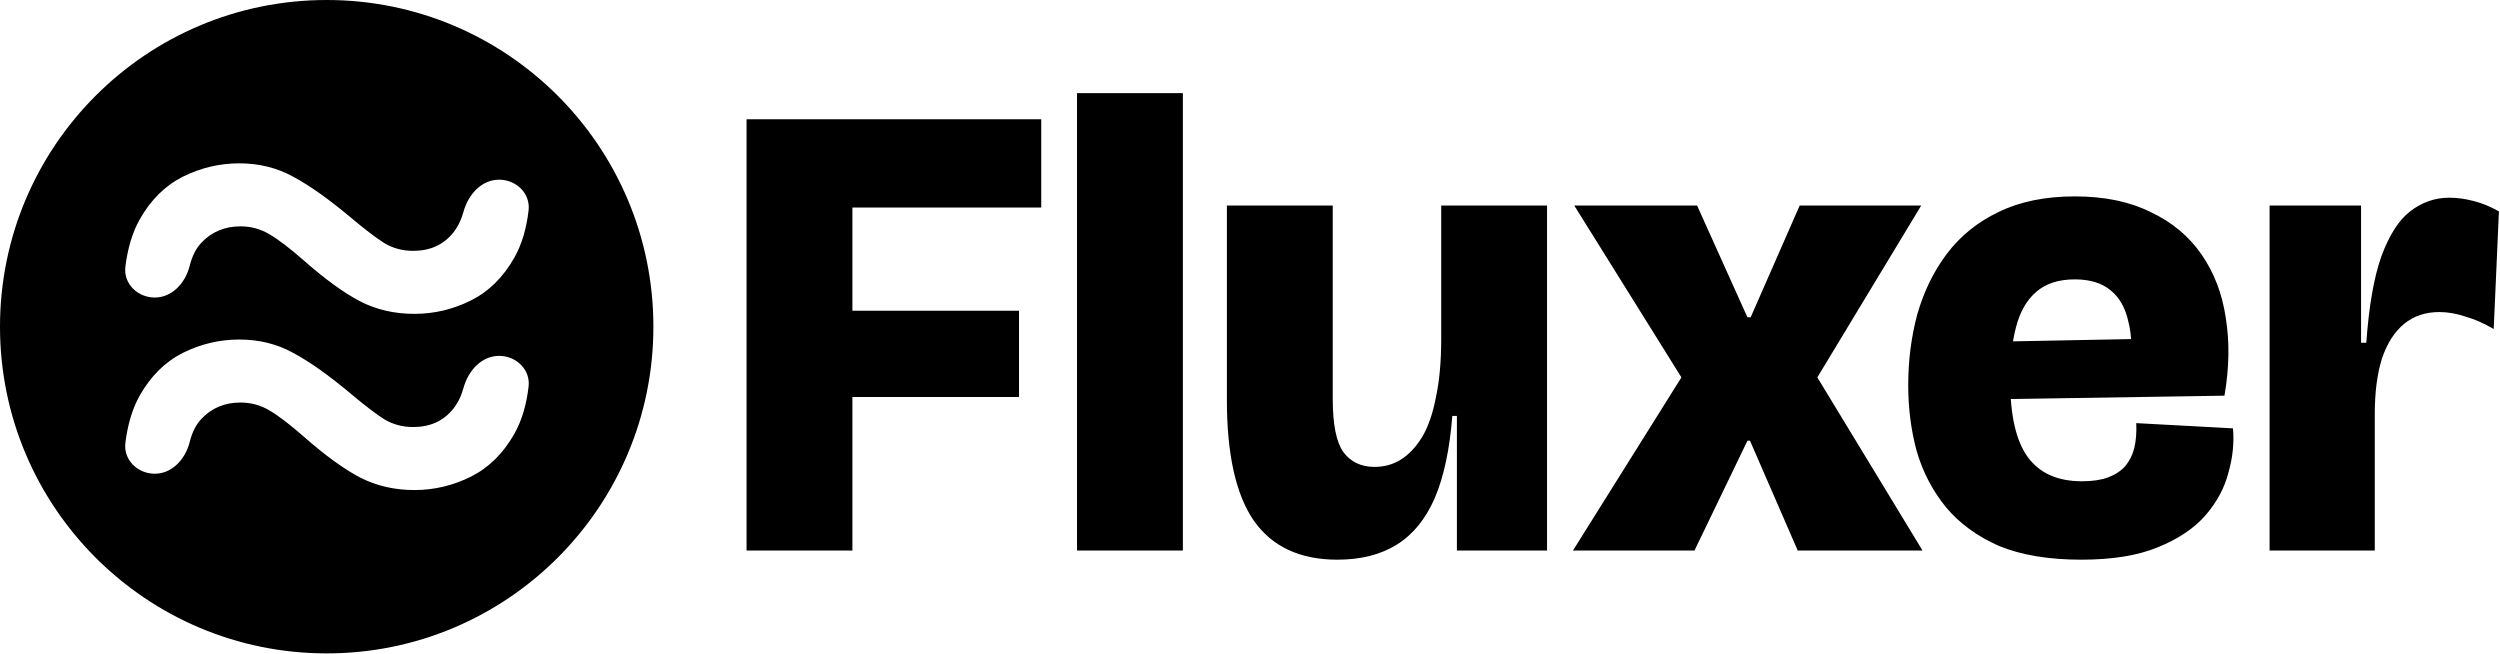
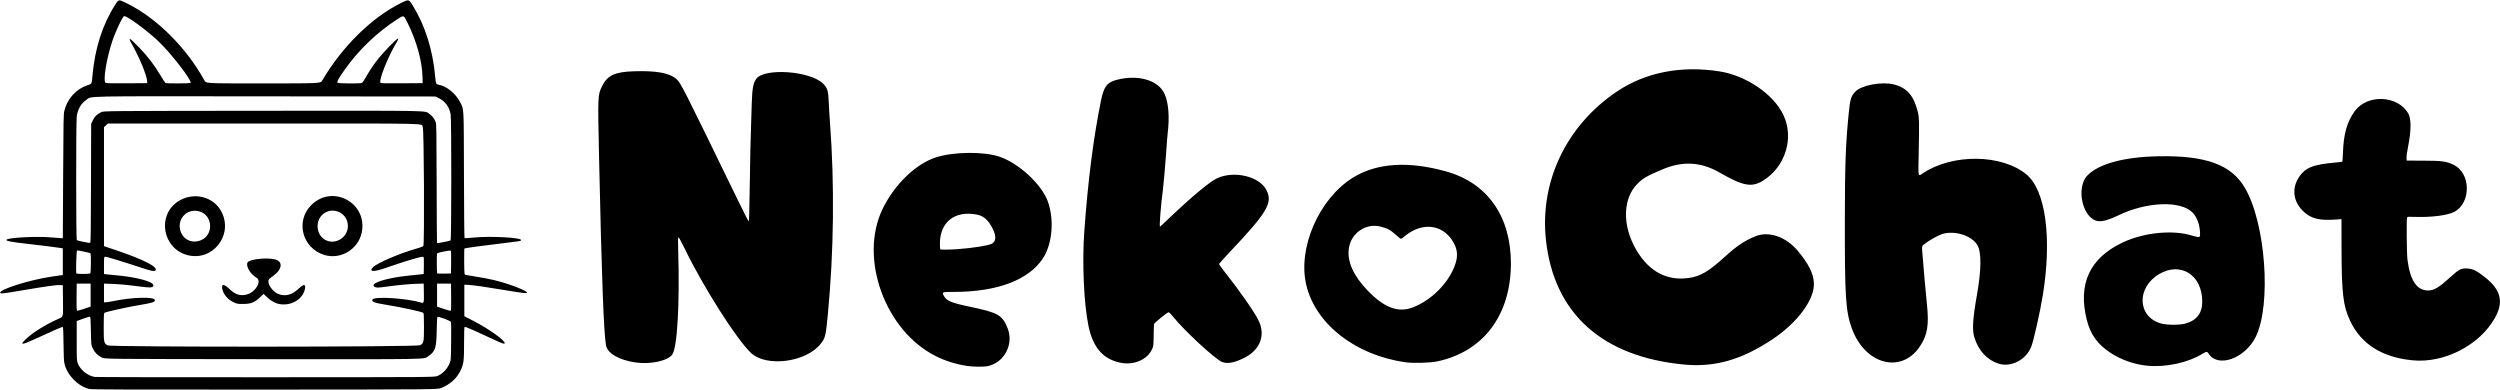
- <svg xmlns="http://www.w3.org/2000/svg" fill="none" viewBox="0 0 1959 512">
-   <path fill="currentColor" d="M585 431.4V93.48h82.944V431.4H585Zm41.472-120.32v-67.584h172.032v67.584H626.472Zm0-148.48V93.48h189.44v69.12h-189.44ZM843.951 431.4V73h82.944v358.4h-82.944ZM1047.92 438.568c-29.35 0-51.2-10.24-65.536-30.72-13.995-20.48-20.992-51.883-20.992-94.208V161.064h82.948v151.552c0 19.797 2.73 33.621 8.19 41.472 5.8 7.851 13.99 11.776 24.57 11.776 7.51 0 14.34-1.877 20.48-5.632 6.49-4.096 12.12-10.069 16.9-17.92 4.78-8.192 8.36-18.603 10.75-31.232 2.73-12.629 4.1-27.819 4.1-45.568V161.064h82.94V431.4h-70.65V325.928h-3.59c-2.05 26.283-6.65 47.787-13.82 64.512-7.17 16.384-17.07 28.501-29.7 36.352-12.63 7.851-28.16 11.776-46.59 11.776ZM1232.57 431.4l84.99-135.68-83.97-134.656h96.26l39.42 87.552h2.56l38.4-87.552h95.23l-81.4 134.656 82.43 135.68h-97.79l-37.38-86.016h-2.05L1327.8 431.4h-95.23Z" />
-   <path fill="currentColor" d="M1630.96 438.568c-25.6 0-47.1-3.584-64.51-10.752-17.06-7.509-30.89-17.579-41.47-30.208-10.58-12.971-18.26-27.648-23.04-44.032-4.44-16.384-6.66-33.621-6.66-51.712 0-19.456 2.39-38.059 7.17-55.808 5.12-17.749 12.8-33.451 23.04-47.104 10.58-13.995 24.07-24.917 40.45-32.768 16.73-8.192 36.69-12.288 59.9-12.288s43.01 4.096 59.4 12.288c16.72 7.851 30.03 18.944 39.93 33.28 9.9 14.336 16.22 30.891 18.95 49.664 3.07 18.773 2.73 39.083-1.03 60.928L1547 313.128v-45.056l132.6-2.56-10.75 26.112c2.05-15.701 1.71-28.843-1.02-39.424-2.39-10.923-7-19.115-13.83-24.576-6.82-5.803-16.21-8.704-28.16-8.704-12.63 0-22.69 3.243-30.2 9.728-7.51 6.485-12.8 15.701-15.88 27.648-3.07 11.605-4.6 25.429-4.6 41.472 0 27.648 4.6 47.787 13.82 60.416 9.22 12.629 23.38 18.944 42.5 18.944 8.19 0 15.01-1.024 20.48-3.072 5.46-2.048 9.89-4.949 13.31-8.704 3.41-4.096 5.8-8.875 7.17-14.336 1.36-5.803 1.87-12.288 1.53-19.456l75.78 4.096c1.02 11.264-.17 22.869-3.59 34.816-3.07 11.947-9.04 23.04-17.92 33.28-8.87 10.24-21.33 18.603-37.37 25.088-15.7 6.485-35.67 9.728-59.91 9.728ZM1778.45 431.4V161.064h71.68v107.52h4.1c2.05-28.672 5.97-51.2 11.77-67.584 6.15-16.725 13.66-28.501 22.53-35.328 9.22-7.168 19.46-10.752 30.72-10.752 6.15 0 12.46.853 18.95 2.56 6.82 1.707 13.48 4.437 19.96 8.192l-4.09 92.16c-7.51-4.437-14.85-7.68-22.02-9.728-7.17-2.389-13.99-3.584-20.48-3.584-10.92 0-20.14 3.072-27.65 9.216-7.51 6.144-13.31 15.189-17.4 27.136-3.76 11.947-5.64 26.453-5.64 43.52V431.4h-82.43ZM256 0c141.385 0 256 114.615 256 256S397.385 512 256 512 0 397.385 0 256 114.615 0 256 0Zm-68.47 266.057c-15.543 0-30.324 3.505-44.343 10.514-13.866 7.01-25.143 18.21-33.828 33.6-5.616 10.129-9.318 22.403-11.106 36.822-1.654 13.341 9.576 24.207 23.018 24.207 13.778 0 24.065-11.574 27.402-24.941 1.891-7.579 4.939-13.589 9.142-18.03 8.076-8.534 18.286-12.8 30.629-12.8 8.229 0 15.772 2.057 22.629 6.171 6.857 3.962 15.771 10.743 26.742 20.343 16.762 14.781 31.544 25.524 44.344 32.228 12.8 6.553 26.971 9.829 42.514 9.829 15.543 0 30.324-3.505 44.343-10.514 14.019-7.01 25.371-18.21 34.057-33.6 5.738-10.168 9.448-22.497 11.129-36.987 1.543-13.302-9.704-24.042-23.096-24.042-13.863.001-24.202 11.704-27.888 25.07-1.797 6.515-4.512 12.025-8.145 16.53-7.619 9.448-18.057 14.172-31.314 14.172-8.229 0-15.696-1.982-22.4-5.943-6.553-4.115-15.543-10.972-26.972-20.572-16.914-14.171-31.772-24.685-44.572-31.543-12.647-7.009-26.742-10.514-42.285-10.514Zm0-138.057c-15.543 0-30.324 3.505-44.343 10.514-13.866 7.01-25.143 18.21-33.828 33.6-5.616 10.129-9.318 22.403-11.106 36.821-1.654 13.341 9.576 24.207 23.018 24.208 13.778 0 24.065-11.574 27.402-24.941 1.891-7.579 4.939-13.589 9.142-18.031 8.076-8.533 18.286-12.8 30.629-12.8 8.229 0 15.772 2.058 22.629 6.172 6.857 3.962 15.771 10.743 26.742 20.343 16.762 14.781 31.544 25.524 44.344 32.228 12.8 6.553 26.971 9.829 42.514 9.829 15.543 0 30.324-3.505 44.343-10.514 14.019-7.01 25.371-18.21 34.057-33.6 5.738-10.168 9.448-22.497 11.129-36.987 1.543-13.303-9.704-24.042-23.096-24.042-13.863 0-24.202 11.704-27.888 25.07-1.797 6.515-4.512 12.025-8.145 16.53-7.619 9.448-18.057 14.171-31.314 14.171-8.229 0-15.696-1.981-22.4-5.942-6.553-4.115-15.543-10.972-26.972-20.572-16.914-14.171-31.772-24.686-44.572-31.543C217.168 131.505 203.073 128 187.53 128Z" />
+ <svg xmlns="http://www.w3.org/2000/svg" width="4676" height="729" fill="none" viewBox="0 0 4676 729">
+   <path fill="currentColor" fill-rule="evenodd" transform="translate(0 0)" d="M167.2 727.6C145.6 722.3 125.6 701.9 120.5 679.8C119.5 675.2 119 665.2 118.8 642.8C118.6 621.2 118.2 611.9 117.4 611.6C116.2 611.1 97.4 619.3 64.8 634.4C39.4 646.1 36 645.8 49.7 633.1C61.8 621.7 84.1 607.8 107.8 597C119 591.8 118.1 595.1 117.8 561L117.5 533.5L113 533.2C106.5 532.7 86.9 535.4 47 542.2C5.7 549.2 1.6 549.7 0.5 548C-3.3 541.8 56.2 523.1 98.5 517.1L117.5 514.4L117.5 489.5L117.5 464.6L114 463.9C109.8 463 75 458.7 55 456.5C18.3 452.5 7.1 450.1 13.7 447.5C23.4 443.8 72.9 441.8 96.2 444.1C103.5 444.8 111.3 445.4 113.5 445.4L117.5 445.5L118.1 330C118.6 226.4 118.8 213.8 120.3 207.5C125.7 184.9 142.1 166.7 163.3 159.5C172.1 156.6 171.5 157.6 172.9 142C177.5 90.2 191.7 45.8 215.8 8.3C222 -1.4 221.9 -1.4 237.4 6.3C292.7 33.5 348.1 88.5 382 149.8C385.6 156.2 381.9 156 486 156C602.3 156 599.4 156.1 602.9 150.2C640.1 87.1 694.9 33.1 749.5 5.9C764.7 -1.7 764.6 -1.7 772.3 10.8C795.2 47.8 809.7 93.9 814 143.8C815.2 156.7 815.5 157.5 820.7 158.5C835.7 161.3 852.5 175.1 860.8 191.5C867.9 205.4 867.4 196.7 867.8 327C867.9 391.6 868.4 444.8 868.9 445.3C869.3 445.7 876.6 445.3 885.1 444.4C916.7 441.1 976.4 444.3 974.7 449.3C974.2 450.9 971 451.4 940.5 455C903.6 459.3 869.7 463.9 868.7 464.9C868.3 465.3 868.1 476.4 868.2 489.5C868.5 513.5 868.5 513.5 871 514.2C872.4 514.6 882.3 516.2 893 517.9C916.3 521.6 931.5 525.2 951.9 531.9C969.6 537.7 986.4 545.3 985.7 547.2C985.1 549.1 979 548.5 946.5 543C910.8 537 884.7 533.2 875.5 532.8L868.5 532.5L868.5 562L868.5 591.5L886.2 600.6C913.5 614.6 944 636.3 944 641.7C944 644.2 939.7 642.8 919.9 633.4C889.7 619.2 870.6 610.9 869.3 611.4C868.3 611.8 868 618.5 868 641.7C868 675.9 867.3 680.9 861 693.8C853.9 708.1 842.1 718.7 825.5 725.6C818.5 728.5 818.5 728.5 495.5 728.7C235.6 728.8 171.5 728.6 167.2 727.6ZM818.3 703.2C826.8 699.7 835.1 691.6 839.7 682.2C843.5 674.6 843.5 674.6 843.8 639.6C844 620.4 843.9 603.6 843.6 602.4C843 600 820.4 591.5 818.2 592.9C817.6 593.3 817 603 816.8 619C816.2 651 814.1 657.4 801.4 665.9C791.4 672.5 816.1 672 491.5 671.8C196.5 671.5 196.5 671.5 190.9 668.9C183 665.2 177.6 659.9 173.8 652.2C170.5 645.6 170.5 645.6 170 619C169.6 596.5 169.3 592.5 168 592.3C167.2 592.2 161.3 594 155 596.3L143.5 600.5L143.5 637.5C143.5 674 143.5 674.6 145.8 680.3C150.7 692.3 164.4 703.1 177.2 705C180.1 705.4 324.2 705.7 497.5 705.6C812.5 705.5 812.5 705.5 818.3 703.2ZM786.1 645.7C792.6 641.4 793 639.5 793 611.4C793 592.5 792.7 586 791.8 585.2C789 583 751.3 574.8 721.3 569.9C699.6 566.4 694.3 564.3 696.9 560.1C700.7 554 760 557.8 787.6 565.9C792.9 567.4 793.1 566.9 792.8 547.9L792.5 530.5L782.5 530.7C767.2 531.1 746.4 532.9 727 535.6C707.1 538.3 705.1 538.4 701.6 536.9C688.4 530.8 720.4 520 764.5 515.5C773.3 514.6 783.2 513.6 786.5 513.2L792.5 512.5L792.8 496.7C793 483.1 792.8 480.9 791.5 480.3C788.6 479.2 757.9 488.4 720.3 501.5C698.3 509.1 689.4 508.5 697.7 499.8C705.1 492 749.1 473.2 779.3 464.9C785.5 463.2 791.1 461.1 791.8 460.2C794.1 457.3 793.1 241.5 790.7 237.3C787 230.4 813.3 231 492.5 231L202 231L198.2 234.4L194.5 237.8L194.5 349.1L194.5 460.4L218.5 468.5C268.7 485.5 296 499.5 290.9 505.6C288.8 508.1 283.4 507.1 262.3 500.1C229.5 489.2 198.8 479.9 196.6 480.2C194.6 480.5 194.5 481.1 194.5 496.5L194.5 512.5L200 513.2C203 513.5 211.3 514.3 218.5 515C254.7 518.2 286 526.6 286.8 533.2C287.4 538.2 282.4 538.7 259.9 535.7C238.6 532.8 219.9 531.2 204.5 530.8L194.5 530.5L194.5 548L194.5 565.5L198 565.4C199.9 565.4 206.1 564.4 211.8 563.2C245.5 556.1 287.1 554.7 289.4 560.6C291 564.8 286.4 566.3 258.4 571C234.9 575 197.6 583.4 195.2 585.2C194.3 586 194 592.6 194 611.9C194 640.5 194.3 641.8 201.2 646C206.8 649.4 781.1 649.1 786.1 645.7ZM169.5 552L169.5 530.5L156.5 530.5L143.5 530.5L143.2 555.4C143 573.5 143.3 580.6 144.1 581.1C144.8 581.5 150.7 579.9 157.4 577.6L169.5 573.5L169.5 552ZM843.8 555.6L843.5 530.5L830.5 530.5L817.5 530.5L817.5 552L817.5 573.5L829.5 577.6C836.1 579.9 842.1 581.5 842.8 581.3C843.8 580.9 844 575.2 843.8 555.6ZM523.8 568.9C515.5 567.7 507.5 563.4 499.8 556.1L493 549.7L486.5 555.9C476.3 565.7 469.4 568.5 455 568.5C444 568.5 443.2 568.4 436.7 565.2C425.3 559.6 417.5 550.1 415.6 539.7C414 530.8 419 530.9 428.4 539.9C440.1 551.3 449.9 554.3 462.7 550.5C478.5 545.8 489.9 525.5 480 519.6C468.1 512.6 459.4 497.8 463 490.9C466.2 485 497.3 481.3 513.7 485C529.7 488.5 528.4 503.5 510.9 516.1C502.5 522.1 502 522.7 502 526.3C502 534.9 512.3 547.3 522.1 550.5C534.6 554.7 546.7 551.2 558.7 539.8C568 531 572.1 531 570.5 539.7C567 559.1 545.9 572.3 523.8 568.9ZM168.8 511.5C170.2 511 170.6 474.5 169.1 473.6C167.5 472.6 144.9 468 144.1 468.4C142.8 469.3 141.7 509.9 142.9 511.4C144 512.6 164.9 512.7 168.8 511.5ZM843.8 490.6C843.9 479.1 843.7 469.3 843.2 468.8C842.4 468 823.9 471.3 819.3 473.1C817 473.9 817 474.2 817 492.3C817 502.4 817.3 511 817.7 511.4C818.1 511.7 824 511.9 830.9 511.8L843.5 511.5L843.8 490.6ZM350.1 477C304.2 464.6 293.4 403.3 332.5 377.1C361.3 357.9 400.3 367.3 414.8 397.1C436.4 440.9 396.9 489.7 350.1 477ZM607.5 477.1C565.7 465.1 551.8 413.9 582.2 383.6C622.3 343.7 688.3 379.8 676.5 435.2C670 466.1 637.6 485.8 607.5 477.1ZM170.2 342.6L170.5 231.5L173.8 224.8C177.2 217.8 181 214.1 189 209.9C193.5 207.5 193.5 207.5 491 207.2C817.7 207 793.4 206.5 803.1 213C808.2 216.4 812.4 221.7 814.8 228.2C816.3 232.1 816.5 243 816.7 343.4C816.9 404.4 817.1 454.5 817.4 454.7C818 455.3 841.4 450.7 842.8 449.7C844.4 448.5 844.6 224.1 842.9 214.1C840.8 200.6 832.7 189.4 821.2 183.8L814.5 180.5L497 180.2C141.5 179.9 172.9 179.2 161 187.1C151.6 193.4 144.7 205.7 143.5 218.4C142.1 232.4 142.2 447.9 143.6 449.1C145.2 450.4 166.9 454.8 168.7 454.2C169.7 453.9 170 429.7 170.2 342.6ZM377.4 448.6C399.9 437.6 397.6 403.3 373.9 395.7C350.2 388 329.3 410.1 338.1 433.7C344.1 449.7 361.6 456.3 377.4 448.6ZM634.6 448.7C656.3 437.7 656 406.7 634.1 396.6C614.9 387.9 594 401.6 594 423C594 445.2 615.2 458.6 634.6 448.7ZM275.2 151.5C274.4 140.5 260.5 106.9 247.3 83.7C238.4 68.1 241.1 69.2 260.1 88.7C275.9 105 287.7 120.3 299.7 140.2C304.4 148 308.8 154.8 309.4 155.2C311.2 156.4 355.8 156.2 356.5 155C359.3 150.5 318.8 98.3 295.9 76.8C274.3 56.4 237.2 29.3 232.2 30.2C229.3 30.7 216 58.9 209.8 77.6C199.3 109.3 192.6 150.2 197.2 154.8C198.1 155.7 207.8 156 237 155.8L275.5 155.5L275.2 151.5ZM677 155C678 154.5 681.2 149.8 684.1 144.8C696.7 122.5 709 106.4 728.6 86.4C745.4 69.3 748.9 67.7 740.8 81C726.1 105.4 708.9 148.1 711.4 154.5C711.9 155.8 716.9 156 751.2 155.8L790.5 155.5L790.3 144.5C789.7 114.8 779.2 76.7 762.3 42.8C754.8 27.7 755.6 27.9 743 36.1C704.9 60.7 671.6 92.6 645.1 129.8C633.8 145.7 629.7 153 631.1 154.6C632.5 156.3 673.9 156.7 677 155Z" />
+   <path fill="currentColor" transform="translate(1118 129)" d="M690.5 555.4C670.2 552.3 649.7 545.9 632.5 537.2C537.2 489.6 488.1 353.5 533 261.4C555.3 215.6 595.2 177.2 633 165.2C665.9 154.7 722 154.2 751.5 164.1C787.9 176.3 831.1 216.6 842.2 248.7C854.2 283.4 850.1 328.1 832.4 354.6C805.7 394.9 747 416.9 666.4 417C643.6 417 643.7 417 647.3 424.2C652.1 433.6 661 437.4 695.1 444.5C749 455.8 756.6 460 766.6 484.8C778.7 514.7 760.4 549.4 729.2 555.9C722 557.4 701.5 557.1 690.5 555.4ZM2898 555C2874.3 552.7 2849.4 544 2830 531.3C2805.3 515.1 2792 496.7 2785.2 469.5C2768.1 401.9 2790.7 353.4 2852.6 324.4C2891.4 306.2 2943.4 300.7 2979.4 310.9C2997 315.9 2997 315.9 2997 308.3C2996.9 292.9 2991.7 277.9 2983.6 269.2C2961.5 245.6 2896.7 248 2843.1 274.3C2827.9 281.8 2814.7 285.6 2806.6 284.6C2777.8 281.3 2763.8 222.5 2786.3 199.2C2807.3 177.4 2854.8 164.5 2918.8 163.3C3007.7 161.6 3055.1 178.8 3080.7 222.1C3119.7 288.1 3130.8 441.1 3101 501.3C3081.1 541.3 3030.9 559.5 3013.4 533C3010.1 528.1 3009.3 528.1 3001.9 532.5C2973.8 549.6 2933.1 558.4 2898 555ZM2032.5 552.9C1878.5 538.5 1788.3 457.2 1773.5 319.5C1761.7 210.3 1812.2 105.1 1906.7 41.9C1960 6.3 2026.2 -6.7 2098 4.5C2147.7 12.2 2199 47 2217.5 85.7C2238.1 128.7 2221.6 182.7 2179.9 208.7C2158.5 222.1 2142.3 219.1 2098.3 193.7C2063.4 173.7 2029.4 171.8 1991.5 187.8C1961.8 200.3 1954.3 204.7 1943.4 216.1C1918.9 241.8 1916.5 287.2 1937.5 329.1C1960.8 375.4 1996 396.8 2039.5 391.1C2062.3 388.1 2077.5 379.2 2109.2 350.3C2130.3 331.1 2145.1 321.2 2165 313C2190.3 302.7 2222.2 313.6 2244.5 340.1C2264.5 363.9 2273.8 382.3 2274.7 400.1C2276.4 430.9 2244.2 474.5 2196.5 506.1C2139.3 544 2089.5 558.2 2032.5 552.9ZM2620 551.1C2598.6 544.3 2582.6 526.9 2574.8 502C2570.5 488.1 2571.8 467 2579.6 423C2588 375.8 2588.3 342.7 2580.6 329.6C2569.9 311.4 2537.3 301.3 2514.1 308.9C2506.4 311.5 2488.7 321.5 2481.1 327.8C2476.7 331.4 2476.7 331.4 2477.3 340.4C2478.7 359.7 2484.1 421.4 2486 438.9C2490.3 478.6 2487.2 497.6 2472.9 519C2438.1 571 2370 552.8 2345.6 485C2334.1 453.3 2332.4 425.7 2332.6 282.5C2332.7 177.7 2334.1 139.5 2340 81.5C2342.6 56.2 2344.1 51.1 2352.1 42.5C2363.3 30.4 2401.3 23.2 2424.1 28.9C2448.8 35.1 2461.6 49.8 2469.2 80.8C2471.7 91.2 2471.9 99.2 2470.7 157.8C2469.8 203.6 2469.3 201.3 2478.1 195.4C2533.7 157.9 2626.8 159 2672.8 197.7C2708.2 227.6 2720.1 316.3 2703 422.5C2698 453.5 2685.9 507.4 2681.4 519.1C2671.7 544 2643.6 558.7 2620 551.1ZM978.5 549.6C945.8 543.3 926.7 521.8 918.1 481.7C909.3 440.6 905.8 361.8 910.1 303.3C917 208 927.1 129.3 941.1 60C946.6 32.6 952.5 25 971.6 20.1C1011.2 10.1 1048.3 21 1060 46.2C1067.6 62.6 1069.8 89.8 1066 120.5C1065.5 124.9 1064.3 139.1 1063.5 152C1061.8 177.3 1058.4 216.5 1057 227C1053.4 252.7 1050.1 295 1051.6 295C1051.9 295 1059.9 287.6 1069.3 278.6C1111.1 238.8 1145 210.6 1158.4 204.4C1190.7 189.6 1237.7 200.9 1250.8 226.6C1262.9 250.3 1252.4 268.1 1183.6 340.9C1172 353.2 1162.4 363.9 1162.2 364.6C1162 365.3 1166.3 371.5 1171.6 378.2C1198.9 412.4 1228.1 454.2 1236 470.3C1249.3 497.6 1239.4 524.7 1210.4 539.7C1191.7 549.4 1178.3 552 1167.9 548.1C1155.3 543.3 1097.2 489.6 1076 463.2C1072.4 458.7 1068.7 455.1 1067.8 455C1065.3 455 1041.1 474.7 1040.5 477.3C1040.3 478.5 1039.9 488.3 1039.8 499C1039.5 518.5 1039.5 518.5 1036.4 525C1027.3 543.9 1002.8 554.3 978.5 549.6ZM71.1 549C40.6 544.7 18.5 532.2 15.6 517.5C11.3 495.4 7.4 392.2 2.4 162C-0 49.3 -0 48.9 8 32.4C17.9 12 31.9 5.4 68 4.3C109.7 3 134.8 7.6 147 18.7C155.5 26.3 158.1 31.6 260.9 242.9C272.2 266.2 281.9 285.2 282.5 285.1C283.1 285 283.7 264.3 284.2 226.8C284.8 172.6 285.7 135 288 66C289 36.4 290.5 27.5 296.2 18.9C310.4 -2.5 397.3 3.4 421.6 27.5C429.6 35.4 431.2 40.7 432.1 62C432.5 71.6 433.5 88.9 434.4 100.5C443.1 216 441.7 341 430.4 459C426.7 498.5 425.7 502.6 417.8 513.1C391.2 548.3 316.1 558.6 286.7 531.2C259.9 506.1 196.9 406.9 162.5 335.7C156.8 324 151.9 315 151.1 315C150 315 149.9 319.2 150.5 339.2C153.5 437.9 148.9 520 139.6 533.8C131.6 545.8 99.3 552.9 71.1 549ZM1510 548.5C1416.9 535 1343.1 477.4 1325.4 404.6C1308.6 335.4 1348.9 242.6 1412.8 203.1C1456.9 175.8 1516.1 171.9 1586.7 191.6C1664 213.2 1707.9 275.3 1708 363.5C1708.1 460.4 1656.1 529.3 1569.4 547.1C1556.3 549.8 1523.9 550.6 1510 548.5ZM3394 544.9C3336.8 539.1 3297.9 514.3 3277.5 470.7C3264.4 442.6 3261.7 419.3 3261.6 331.6L3261.5 280.8L3252.6 281.5C3219.7 284.1 3203.8 280 3188.9 265.1C3168.7 244.9 3168.1 216.7 3187.6 195.1C3198.5 183 3212.9 178.4 3250.4 175C3256.9 174.4 3262.6 173.8 3263 173.5C3263.4 173.3 3264 165.1 3264.3 155.3C3265.6 120.8 3272.1 98.4 3286.5 78.7C3310 46.7 3366.6 49.2 3386.3 83C3392.2 93.2 3392.1 115.3 3386 145.7C3384.2 154.6 3383 163.1 3383.2 166.2L3383.5 171.4L3414.5 171.5C3449.8 171.6 3458.2 172.8 3471.7 179.5C3503.9 195.4 3504.1 251.2 3472 267.5C3459.6 273.8 3429.7 277.6 3401.2 276.7C3386.7 276.2 3384.9 276.3 3384.2 277.8C3382.9 280.6 3383.5 345.4 3384.9 356.5C3389.8 395.7 3402.6 414.6 3424 414.3C3434.8 414.2 3444.4 408.3 3465 389.5C3481.3 374.5 3485.3 372.5 3496.8 373.2C3507.6 373.9 3514.7 377.4 3530.2 389.8C3559.8 413.4 3565.2 435.6 3548.6 465.4C3519.9 516.8 3453.5 550.9 3394 544.9ZM2968.7 476.4C2990.4 470.7 3001.1 457.1 3001.1 435C3001 385.4 2961 359.9 2920.6 383.6C2877.6 408.8 2879.6 463.8 2924 476C2935 479.1 2957.8 479.2 2968.7 476.4ZM1523.9 446.2C1559.4 432.9 1592.6 399.4 1604 365C1608.6 351.5 1608.2 340.1 1602.7 328.6C1585 291.3 1544 284.2 1509.7 312.5C1501.6 319.2 1503.3 319.3 1494.5 311.6C1481.9 300.6 1478.5 298.7 1465 295C1437.1 287.5 1408.7 306.8 1404.8 336.1C1401.6 360.5 1413.5 386.9 1440 414.4C1471.1 446.6 1496.7 456.3 1523.9 446.2ZM673.5 337C702.6 334.8 730.9 330.3 737.2 326.8C745.2 322.3 745.7 312.9 738.6 298.5C730.9 283 722 275 709.8 272.5C668.1 264.2 640.1 285.9 640 326.6C640 332.1 640.3 337 640.7 337.3C641.6 338.3 657.5 338.1 673.5 337Z" />
</svg>
